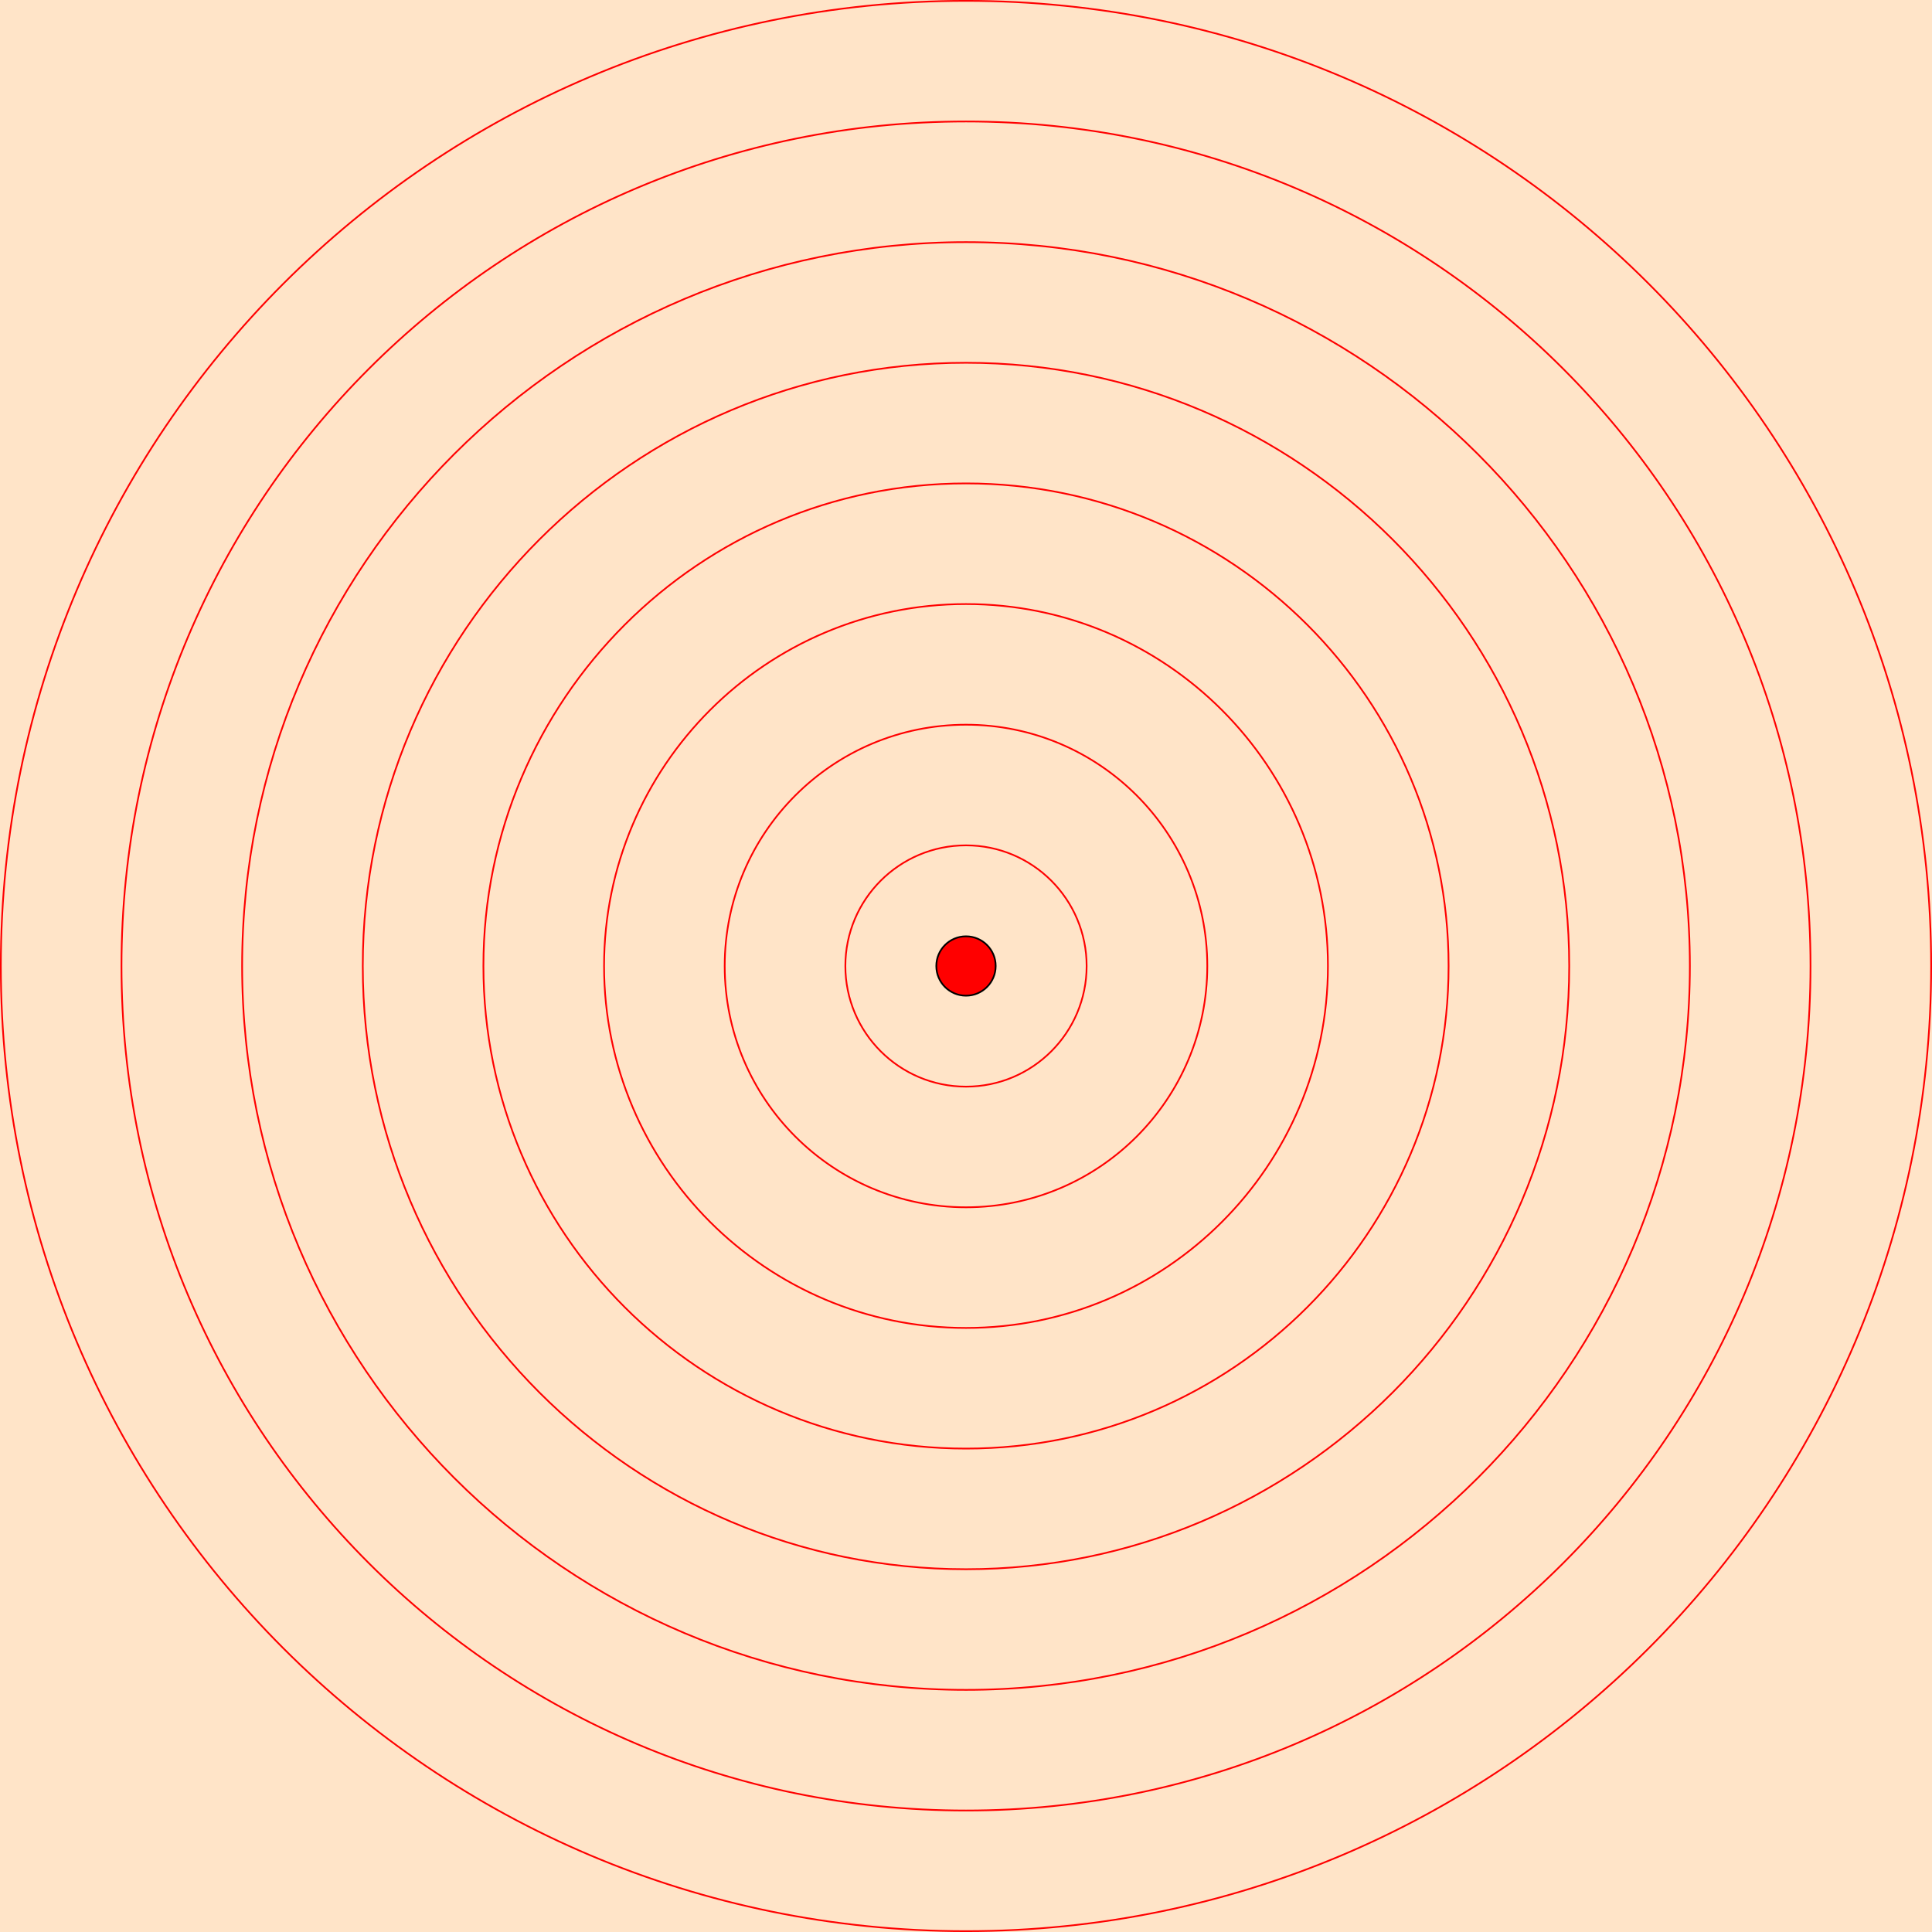
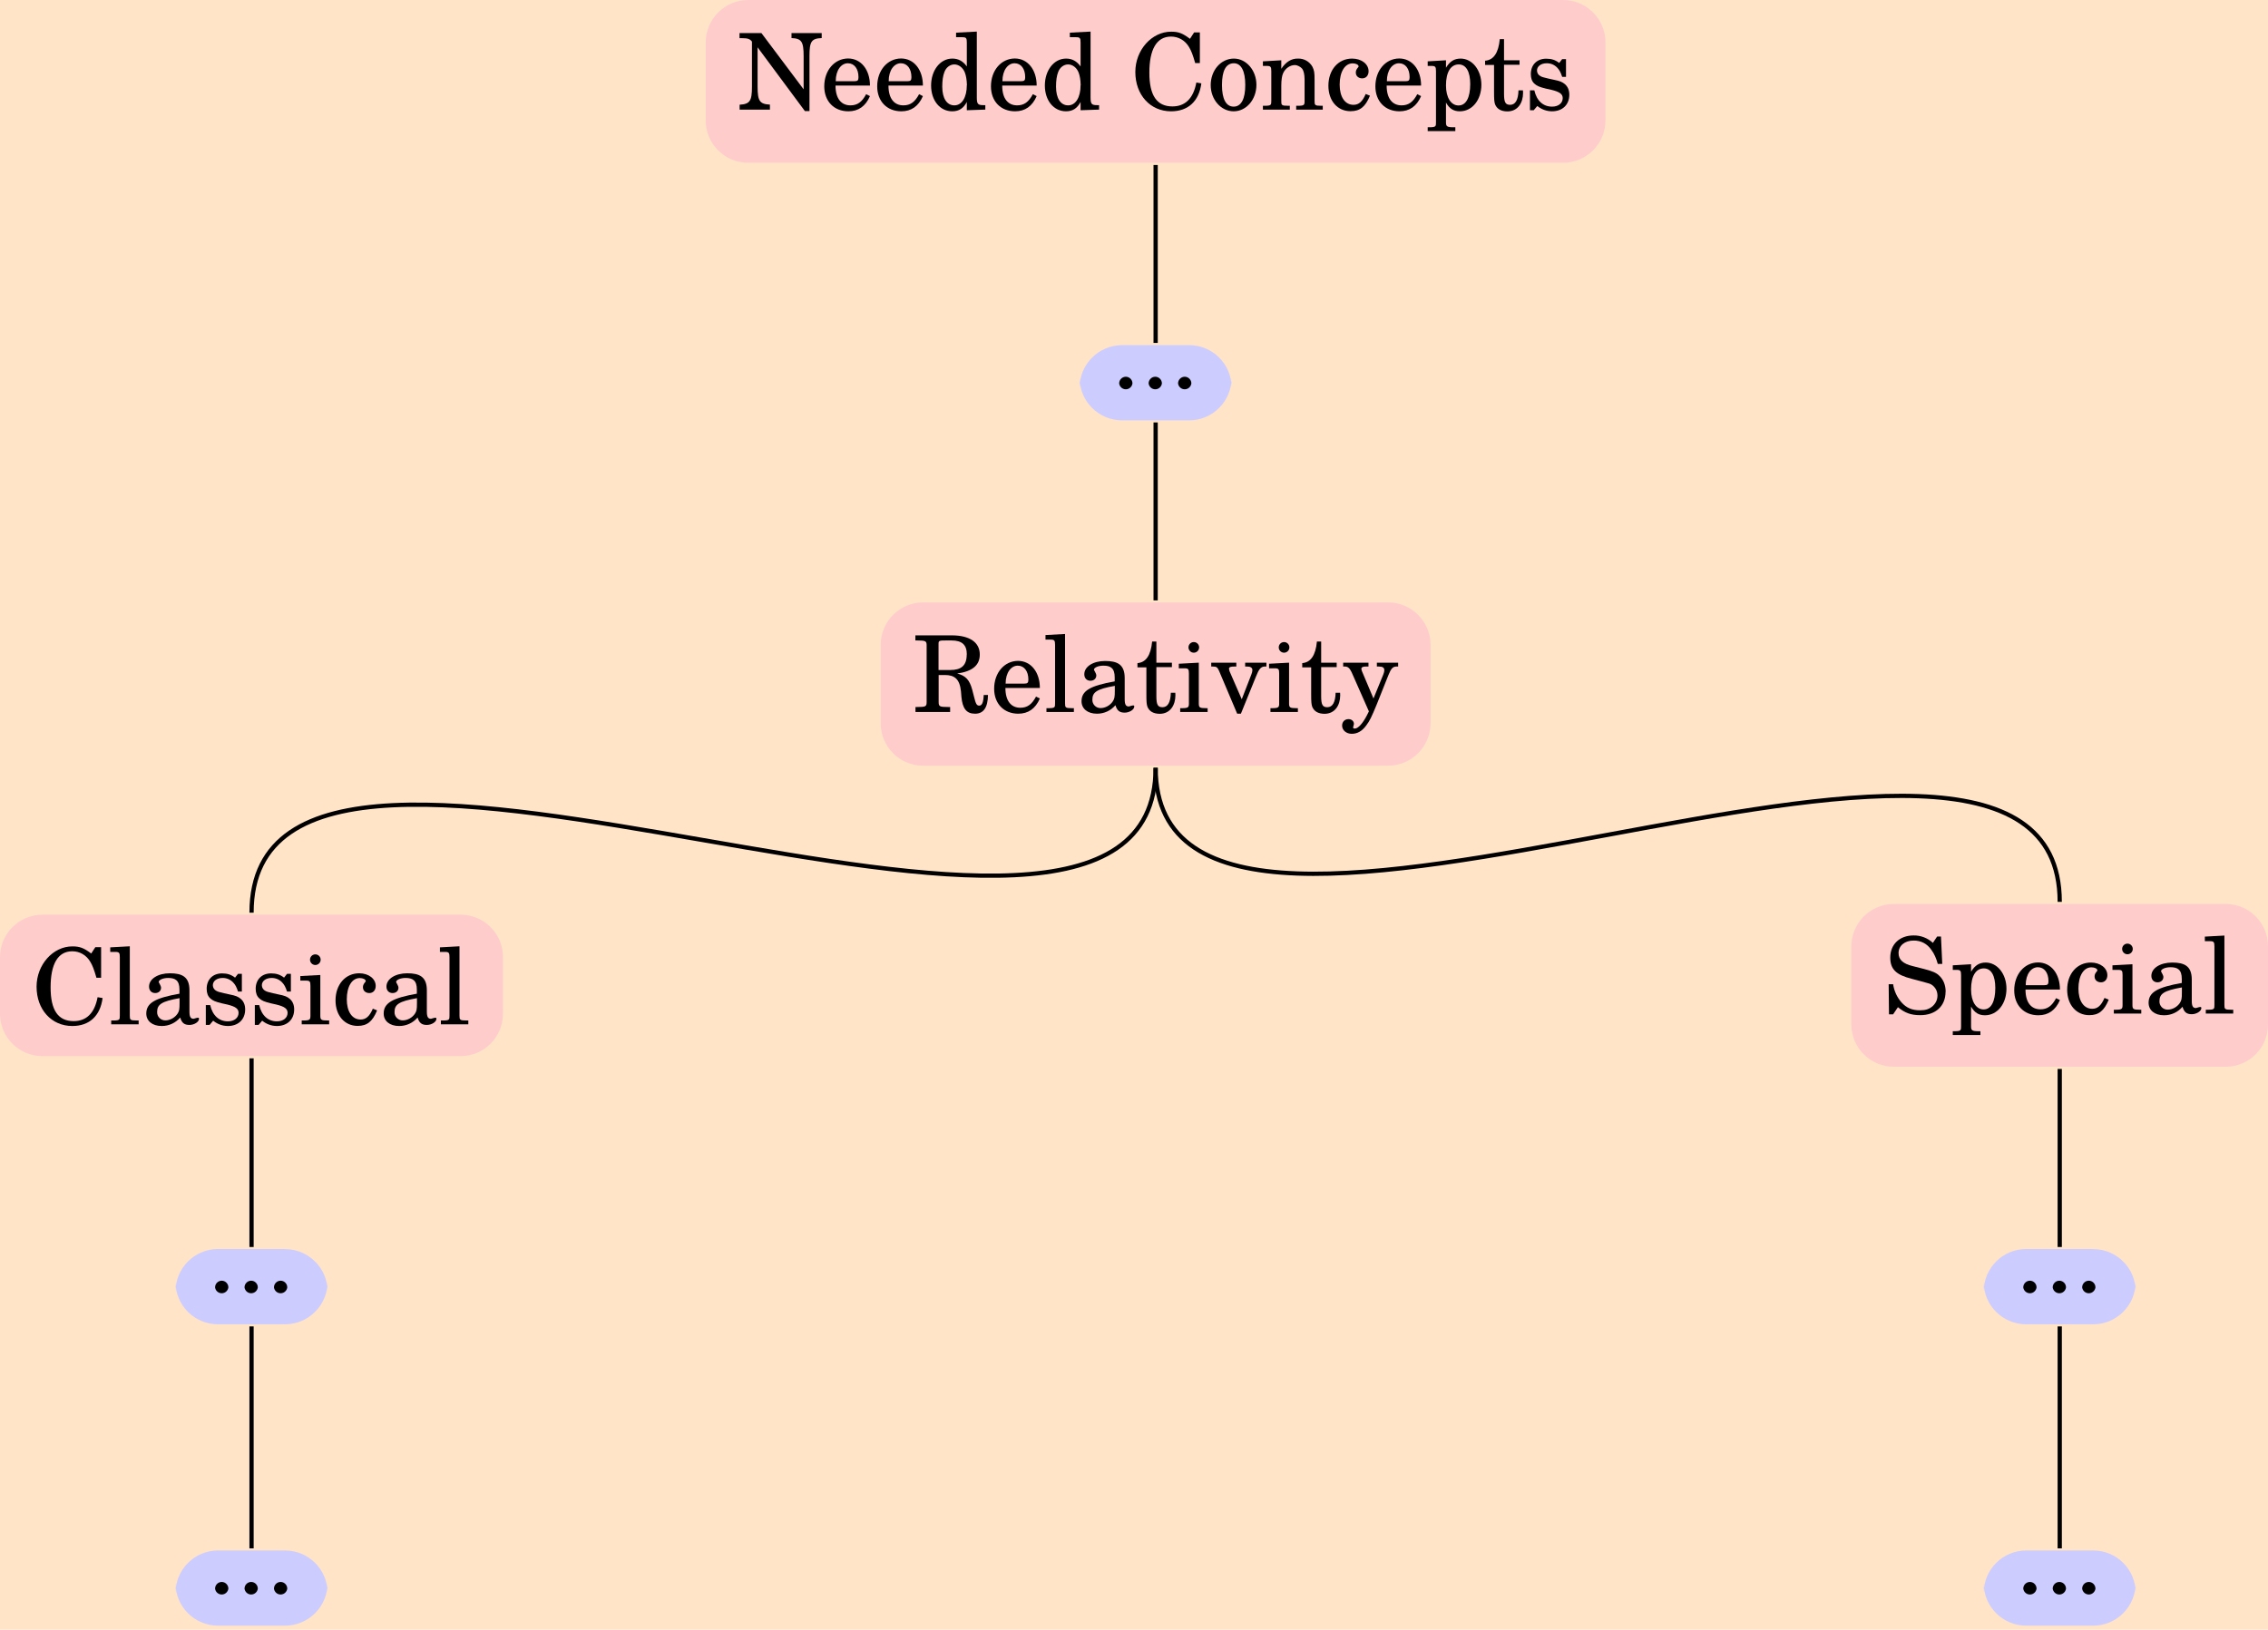
- <svg xmlns="http://www.w3.org/2000/svg" data-optimized="true" width="605.256" height="605.256" viewBox="0 0 453.942 453.942">
+ <svg xmlns="http://www.w3.org/2000/svg" xmlns:xlink="http://www.w3.org/1999/xlink" width="284.44" height="204.43" viewBox="0 0 213.33 153.32">
  <defs>
+     <symbol id="b" overflow="visible">
+       <path d="M7.92-6.73v-.47H5.08v.47c.94.04 1.14.32 1.14 1.7v3.12L2.25-7.2H.19v.48h.25c.51 0 .73.07.92.32v4.25C1.36-.8 1.16-.52.2-.46V0h2.85v-.47C2.09-.52 1.89-.8 1.89-2.16v-3.7l4.45 6h.43v-5.17c0-1.38.18-1.66 1.15-1.7m0 0" style="stroke:none" />
+     </symbol>
+     <symbol id="c" overflow="visible">
+       <path d="m4.64-1.27-.36-.18C3.88-.7 3.45-.4 2.8-.4c-.83 0-1.4-.6-1.4-1.86h3.24c0-1.48-.83-2.55-2.06-2.55C1.3-4.8.34-3.69.34-2.19c0 1.4.91 2.35 2.27 2.35q1.41 0 2.03-1.43M3.56-3.05c0 .3-.08.38-.4.38H1.42c0-1.06.53-1.69 1.14-1.69s1 .52 1 1.31m0 0" style="stroke:none" />
+     </symbol>
+     <symbol id="d" overflow="visible">
+       <path d="M5.52 0v-.42h-.18c-.53 0-.62-.11-.62-.74v-6.18l-1.95.1v.43h.59c.36 0 .42.08.42.5v2.25q-.53-.75-1.37-.74C1.28-4.8.42-3.7.42-2.27.42-.86 1.25.16 2.41.16c.64 0 1.06-.29 1.37-.88v.78ZM3.78-2.3c0 1.16-.47 1.9-1.17 1.9s-1.14-.65-1.14-1.76q0-.86.2-1.37c.16-.44.53-.72.94-.72s.8.3.98.75q.18.46.2 1.2m0 0" style="stroke:none" />
+     </symbol>
+     <symbol id="e" overflow="visible">
+       <path d="m6.66-2.47-.47-.08C5.9-1 5.1-.3 3.94-.3c-1.47 0-2.17-1.03-2.17-3.17 0-2.18.67-3.4 2.04-3.4.7 0 1.33.36 1.7 1 .2.33.35.72.57 1.49h.44v-2.88h-.54l-.39.6c-.7-.53-1.09-.67-1.76-.67C2-7.34.45-5.61.45-3.54c0 2.15 1.4 3.7 3.36 3.7 1.6 0 2.63-.94 2.85-2.63m0 0" style="stroke:none" />
+     </symbol>
+     <symbol id="f" overflow="visible">
+       <path d="M4.64-2.33c0-1.36-.95-2.47-2.12-2.47C1.3-4.8.34-3.7.34-2.3.34-.95 1.3.16 2.5.16c1.19 0 2.14-1.11 2.14-2.49m-1.05 0C3.6-1 3.2-.28 2.5-.28c-.72 0-1.1-.72-1.1-2.03q0-2.04 1.12-2.05c.68 0 1.07.72 1.07 2.03m0 0" style="stroke:none" />
+     </symbol>
+     <symbol id="g" overflow="visible">
+       <path d="M5.9 0v-.36h-.13c-.63 0-.64-.06-.64-.47V-2.8c0-.72-.04-.89-.2-1.23a1.5 1.5 0 0 0-1.37-.77q-.91-.02-1.56.96v-.8l-1.73.1v.43h.36c.37 0 .43.08.43.5v2.78c0 .4-.01.47-.65.47H.27V0H2.8v-.36h-.14C2-.36 2-.42 2-.83v-1.44c0-.48.06-.93.17-1.15.2-.46.66-.77 1.1-.77.25 0 .54.16.7.35q.21.3.22 1v2.01c0 .4-.02.47-.66.47H3.4V0Zm0 0" style="stroke:none" />
+     </symbol>
+     <symbol id="h" overflow="visible">
+       <path d="m4.25-1.31-.4-.16C3.54-.75 3.2-.45 2.7-.45c-.8 0-1.3-.74-1.3-1.9 0-1.21.49-2 1.22-2 .3 0 .56.12.56.29q0 .04-.06.1c-.16.2-.2.3-.2.48 0 .32.25.54.6.54s.6-.26.6-.67c0-.67-.66-1.19-1.55-1.19C1.26-4.8.34-3.73.34-2.25c0 1.42.85 2.4 2.08 2.4.9 0 1.4-.42 1.83-1.46m0 0" style="stroke:none" />
+     </symbol>
+     <symbol id="i" overflow="visible">
+       <path d="M5.33-2.34c0-1.38-.86-2.46-1.95-2.46-.61 0-1.02.27-1.38.86v-.7l-1.72.1v.43h.36c.36 0 .42.08.42.5v4.8c0 .39 0 .47-.64.47H.28v.36h2.6v-.36h-.15c-.65 0-.73-.08-.73-.47V-.66c.33.58.72.82 1.31.82 1.16 0 2.02-1.08 2.02-2.5m-1.05-.07c0 1.3-.4 2.02-1.1 2.02S2-1.12 2-2.27c0-1.25.44-1.98 1.2-1.98.7 0 1.08.69 1.08 1.84m0 0" style="stroke:none" />
+     </symbol>
+     <symbol id="j" overflow="visible">
+       <path d="m3.73-1.58-.01-.23H3.3Q3.26-.46 2.52-.45c-.46 0-.58-.25-.58-1.05v-2.72H3.4v-.42H1.94v-1.99h-.4Q1.36-4.69.16-4.6v.4H1v2.54c0 .7.02.94.1 1.17q.27.65 1.15.66c.98 0 1.48-.8 1.48-1.74m0 0" style="stroke:none" />
+     </symbol>
+     <symbol id="k" overflow="visible">
+       <path d="M4.2-1.4q0-.64-.42-1c-.25-.2-.44-.29-1.05-.41l-.5-.11c-.54-.13-.54-.13-.73-.22a.6.6 0 0 1-.34-.53c0-.4.37-.69.92-.69q.57 0 .97.4c.22.23.33.43.48.88h.36v-1.67h-.36l-.28.36c-.36-.28-.72-.4-1.22-.4-.87 0-1.45.57-1.45 1.45q0 .6.34.9c.24.22.47.31 1.06.46l.54.12c.78.19 1.06.4 1.06.78 0 .47-.4.8-1 .8-.83 0-1.44-.53-1.67-1.53H.5V.06h.35l.34-.4q.61.49 1.38.5C3.55.16 4.2-.45 4.2-1.4m0 0" style="stroke:none" />
+     </symbol>
+     <symbol id="l" overflow="visible">
+       <path d="M1.98-.48a.63.63 0 0 0-.62-.63.63.63 0 0 0-.63.63.63.63 0 0 0 1.25 0m0 0" style="stroke:none" />
+     </symbol>
+     <symbol id="m" overflow="visible">
+       <path d="M7.1-1.6H6.7c-.03.7-.16 1-.42 1-.25 0-.33-.18-.5-.87l-.16-.62C5.37-3.02 5-3.42 4.2-3.62c1.45-.2 2.13-.79 2.13-1.79 0-1.14-.95-1.8-2.64-1.8H.27v.48h.17c.81 0 .89.06.89.46v5.33c0 .42-.08.47-.9.47H.28V0h3.26v-.47h-.19c-.8 0-.89-.05-.89-.47v-2.54h.58c.9 0 1.4.36 1.52 1.54l.04.5C4.7-.3 5.1.16 5.88.16Q7.08.17 7.1-1.6m-2-3.8c0 1.06-.55 1.45-1.55 1.45h-1.1v-2.46c0-.3.05-.32.7-.32h.52c1 0 1.44.42 1.44 1.32m0 0" style="stroke:none" />
+     </symbol>
+     <symbol id="n" overflow="visible">
+       <path d="M2.86 0v-.36h-.17c-.64 0-.66-.06-.66-.47v-6.51l-1.84.1v.43h.48c.36 0 .42.08.42.5v5.48c0 .4 0 .47-.64.47H.28V0Zm0 0" style="stroke:none" />
+     </symbol>
+     <symbol id="o" overflow="visible">
+       <path d="M5.4-.52q0-.1-.09-.1c-.14 0-.37.1-.42.1-.28 0-.39-.18-.39-.68v-2c0-1.28-.7-1.6-1.84-1.6C1.53-4.8.7-4.27.7-3.55c0 .38.24.61.58.61.31 0 .55-.2.55-.5 0-.19-.22-.48-.22-.54 0-.2.4-.38.89-.38.66 0 1.06.22 1.06 1.1v.38C1.25-2.47.44-2 .44-1.01.44-.32 1 .16 1.89.16c.69 0 1.3-.29 1.74-.8.15.52.4.7.87.7.44 0 .9-.28.9-.58M3.57-2c0 .6-.03.75-.19 1-.25.38-.71.63-1.14.63a.76.76 0 0 1-.78-.79c0-.7.4-1 2.11-1.3Zm0 0" style="stroke:none" />
+     </symbol>
+     <symbol id="p" overflow="visible">
+       <path d="M2.88 0v-.36h-.11c-.66 0-.72-.06-.72-.47v-3.81l-1.88.1v.43H.7c.37 0 .42.08.42.5v2.78c0 .4-.05.47-.69.47H.3V0Zm-.8-6.08a.5.5 0 0 0-.5-.5.5.5 0 0 0 0 1 .5.5 0 0 0 .5-.5m0 0" style="stroke:none" />
+     </symbol>
+     <symbol id="q" overflow="visible">
+       <path d="M5.27-4.28v-.36h-2v.36h.14q.54-.01.54.34 0 .18-.1.42L2.95-1.2 1.8-3.84q-.04-.12-.05-.22c0-.17.14-.22.55-.22h.14v-.36H.08v.36h.14c.37 0 .45.08.6.42L2.52.16h.35l1.42-3.5c.26-.66.45-.94.83-.94Zm0 0" style="stroke:none" />
+     </symbol>
+     <symbol id="r" overflow="visible">
+       <path d="M5.3-4.28v-.36h-2v.36h.15c.4 0 .55.1.55.36q0 .15-.1.4l-.92 2.25L1.9-3.83q-.05-.14-.06-.2c0-.19.12-.25.47-.25h.2v-.36H.13v.36h.14c.3 0 .46.14.65.53L2.55-.06l-.17.34c-.38.75-.83 1.28-1.16 1.28q-.14 0-.16-.1c0-.07.08-.24.08-.35C1.14.86.92.67.63.67c-.35 0-.6.25-.6.61 0 .44.4.77.9.77q.8.01 1.38-.8c.31-.4.5-.81.96-1.92l1.12-2.81c.25-.61.4-.8.78-.8Zm0 0" style="stroke:none" />
+     </symbol>
+     <symbol id="t" overflow="visible">
+       <path d="M5.88-2.05c0-.6-.2-1.14-.6-1.51-.26-.27-.66-.44-1.45-.64l-1.06-.27c-.9-.22-1.32-.6-1.32-1.22 0-.7.58-1.18 1.43-1.18.68 0 1.26.3 1.65.87.3.4.47.83.61 1.33h.42l-.12-2.58h-.36l-.4.6a2.6 2.6 0 0 0-1.82-.7c-1.3 0-2.19.83-2.19 2.08 0 1.1.55 1.63 2.02 2l.94.25c.73.2.8.2 1.01.36q.46.37.47.96 0 .58-.45 1c-.33.28-.66.39-1.2.39-.74 0-1.27-.22-1.74-.75a3.3 3.3 0 0 1-.78-1.7H.52L.55.07h.39l.45-.67c.66.54 1.22.75 2.1.75 1.45 0 2.38-.86 2.38-2.2m0 0" style="stroke:none" />
+     </symbol>
    <clipPath id="a">
-       <path d="M0 0h453.941v453.941H0Zm0 0" />
+       <path d="M0 0h213.33v153.32H0Zm0 0" />
+     </clipPath>
+     <clipPath id="s">
+       <path d="M174 85h39.33v16H174Zm0 0" />
    </clipPath>
  </defs>
  <g clip-path="url(#a)">
-     <path d="M0 453.941h453.941V0H0Zm0 0" style="stroke:none;fill-rule:nonzero;fill:#ffe4c8;fill-opacity:1" />
-     <path d="M226.775-.002c0 125.246-101.531 226.778-226.773 226.778-125.246 0-226.778-101.532-226.778-226.778 0-125.242 101.532-226.773 226.778-226.773 125.242 0 226.773 101.531 226.773 226.773Zm0 0" style="fill:none;stroke-width:.399;stroke-linecap:butt;stroke-linejoin:miter;stroke:red;stroke-opacity:1;stroke-miterlimit:10" transform="matrix(1 0 0 -1 226.971 226.971)" />
+     <path d="M0 153.32h213.33V0H0Zm0 0" style="stroke:none;fill-rule:nonzero;fill:#ffe4c8;fill-opacity:1" />
  </g>
-   <path d="M198.427-.002c0 109.59-88.835 198.43-198.425 198.43s-198.43-88.84-198.43-198.43 88.84-198.425 198.43-198.425S198.427-109.591 198.427-.002Zm0 0" style="fill:none;stroke-width:.399;stroke-linecap:butt;stroke-linejoin:miter;stroke:red;stroke-opacity:1;stroke-miterlimit:10" transform="matrix(1 0 0 -1 226.971 226.971)" />
-   <path d="M170.08-.002C170.08 93.936 93.935 170.08.002 170.08c-93.938 0-170.082-76.144-170.082-170.082 0-93.933 76.144-170.078 170.082-170.078 93.933 0 170.078 76.145 170.078 170.078Zm0 0" style="fill:none;stroke-width:.399;stroke-linecap:butt;stroke-linejoin:miter;stroke:red;stroke-opacity:1;stroke-miterlimit:10" transform="matrix(1 0 0 -1 226.971 226.971)" />
-   <path d="M141.732-.002c0 78.282-63.453 141.735-141.73 141.735-78.282 0-141.735-63.453-141.735-141.735 0-78.277 63.453-141.73 141.735-141.73 78.277 0 141.73 63.453 141.73 141.73Zm0 0" style="fill:none;stroke-width:.399;stroke-linecap:butt;stroke-linejoin:miter;stroke:red;stroke-opacity:1;stroke-miterlimit:10" transform="matrix(1 0 0 -1 226.971 226.971)" />
-   <path d="M113.388-.002c0 62.625-50.765 113.391-113.386 113.391-62.625 0-113.391-50.766-113.391-113.39 0-62.622 50.766-113.387 113.39-113.387 62.622 0 113.387 50.765 113.387 113.386Zm0 0" style="fill:none;stroke-width:.399;stroke-linecap:butt;stroke-linejoin:miter;stroke:red;stroke-opacity:1;stroke-miterlimit:10" transform="matrix(1 0 0 -1 226.971 226.971)" />
-   <path d="M85.04-.002c0 46.97-38.073 85.043-85.038 85.043-46.97 0-85.043-38.074-85.043-85.043 0-46.964 38.074-85.039 85.043-85.039C46.967-85.04 85.04-46.967 85.04 0Zm0 0" style="fill:none;stroke-width:.399;stroke-linecap:butt;stroke-linejoin:miter;stroke:red;stroke-opacity:1;stroke-miterlimit:10" transform="matrix(1 0 0 -1 226.971 226.971)" />
-   <path d="M56.693-.002c0 31.313-25.383 56.696-56.691 56.696-31.313 0-56.696-25.383-56.696-56.696 0-31.308 25.383-56.691 56.696-56.691 31.308 0 56.691 25.383 56.691 56.691Zm0 0" style="fill:none;stroke-width:.399;stroke-linecap:butt;stroke-linejoin:miter;stroke:red;stroke-opacity:1;stroke-miterlimit:10" transform="matrix(1 0 0 -1 226.971 226.971)" />
-   <path d="M28.345-.002c0 15.657-12.691 28.348-28.343 28.348-15.657 0-28.348-12.691-28.348-28.348 0-15.652 12.691-28.343 28.348-28.343 15.652 0 28.343 12.691 28.343 28.343Zm0 0" style="fill:none;stroke-width:.399;stroke-linecap:butt;stroke-linejoin:miter;stroke:red;stroke-opacity:1;stroke-miterlimit:10" transform="matrix(1 0 0 -1 226.971 226.971)" />
-   <path d="M6.974-.002a6.975 6.975 0 1 1-13.95.003 6.975 6.975 0 0 1 13.95-.003Zm0 0" style="fill-rule:nonzero;fill:red;fill-opacity:1;stroke-width:.399;stroke-linecap:butt;stroke-linejoin:miter;stroke:#000;stroke-opacity:1;stroke-miterlimit:10" transform="matrix(1 0 0 -1 226.971 226.971)" />
+   <path d="M147.02 0H70.37a4 4 0 0 0-3.99 3.98v7.35c0 2.2 1.79 3.98 4 3.98h76.64c2.2 0 3.99-1.78 3.99-3.98V3.98c0-2.2-1.79-3.98-3.99-3.98m0 0" style="stroke:none;fill-rule:nonzero;fill:#fcc;fill-opacity:1" />
+   <use xlink:href="#b" x="69.37" y="10.31" style="fill:#000;fill-opacity:1" />
+   <g style="fill:#000;fill-opacity:1">
+     <use xlink:href="#c" x="77.19" y="10.31" />
+     <use xlink:href="#c" x="82.17" y="10.31" />
+     <use xlink:href="#d" x="87.16" y="10.31" />
+     <use xlink:href="#c" x="92.87" y="10.31" />
+     <use xlink:href="#d" x="97.86" y="10.31" />
+   </g>
+   <g style="fill:#000;fill-opacity:1">
+     <use xlink:href="#e" x="106.34" y="10.31" />
+     <use xlink:href="#f" x="113.54" y="10.31" />
+     <use xlink:href="#g" x="118.52" y="10.31" />
+     <use xlink:href="#h" x="124.61" y="10.31" />
+     <use xlink:href="#c" x="129.03" y="10.31" />
+     <use xlink:href="#i" x="134.01" y="10.31" />
+   </g>
+   <g style="fill:#000;fill-opacity:1">
+     <use xlink:href="#j" x="139.53" y="10.31" />
+     <use xlink:href="#k" x="143.41" y="10.31" />
+   </g>
+   <path d="M111.86 32.47h-6.32a4 4 0 0 0-3.99 3.98v-.9c0 2.2 1.79 3.99 3.99 3.99h6.32c2.2 0 3.98-1.79 3.98-3.99v.9c0-2.2-1.79-3.98-3.98-3.98m0 0" style="stroke:none;fill-rule:nonzero;fill:#ccf;fill-opacity:1" />
+   <g style="fill:#000;fill-opacity:1">
+     <use xlink:href="#l" x="104.54" y="36.55" />
+     <use xlink:href="#l" x="107.31" y="36.55" />
+     <use xlink:href="#l" x="110.08" y="36.55" />
+   </g>
+   <path d="M0-7.86V-24.6" style="fill:none;stroke-width:.399;stroke-linecap:butt;stroke-linejoin:miter;stroke:#000;stroke-opacity:1;stroke-miterlimit:10" transform="matrix(1 0 0 -1 108.7 7.66)" />
+   <path d="M130.56 56.67H86.83a4 4 0 0 0-3.99 3.99v7.38c0 2.2 1.78 3.99 3.99 3.99h43.73c2.2 0 4-1.79 4-4v-7.37c0-2.2-1.8-3.99-4-3.99m0 0" style="stroke:none;fill-rule:nonzero;fill:#fcc;fill-opacity:1" />
+   <use xlink:href="#m" x="85.83" y="66.98" style="fill:#000;fill-opacity:1" />
+   <g style="fill:#000;fill-opacity:1">
+     <use xlink:href="#c" x="93.17" y="66.98" />
+     <use xlink:href="#n" x="98.15" y="66.98" />
+     <use xlink:href="#o" x="101.29" y="66.98" />
+     <use xlink:href="#j" x="106.83" y="66.98" />
+     <use xlink:href="#p" x="110.71" y="66.98" />
+     <use xlink:href="#q" x="113.85" y="66.98" />
+     <use xlink:href="#p" x="119.2" y="66.98" />
+     <use xlink:href="#j" x="122.33" y="66.98" />
+     <use xlink:href="#r" x="126.21" y="66.98" />
+   </g>
+   <path d="M0-32.08v-16.74" style="fill:none;stroke-width:.399;stroke-linecap:butt;stroke-linejoin:miter;stroke:#000;stroke-opacity:1;stroke-miterlimit:10" transform="matrix(1 0 0 -1 108.7 7.66)" />
+   <path d="M43.33 86.05H3.98A4 4 0 0 0 0 90.03v5.33c0 2.2 1.78 3.99 3.98 3.99h39.35c2.2 0 3.98-1.79 3.98-3.99v-5.33c0-2.2-1.78-3.98-3.98-3.98m0 0" style="stroke:none;fill-rule:nonzero;fill:#fcc;fill-opacity:1" />
+   <g style="fill:#000;fill-opacity:1">
+     <use xlink:href="#e" x="2.99" y="96.36" />
+     <use xlink:href="#n" x="10.18" y="96.36" />
+     <use xlink:href="#o" x="13.32" y="96.36" />
+     <use xlink:href="#k" x="18.86" y="96.36" />
+     <use xlink:href="#k" x="23.47" y="96.36" />
+     <use xlink:href="#p" x="28.08" y="96.36" />
+     <use xlink:href="#h" x="31.22" y="96.36" />
+     <use xlink:href="#o" x="35.65" y="96.36" />
+     <use xlink:href="#n" x="41.19" y="96.36" />
+   </g>
+   <path d="M0-64.57C0-92.91-85.04-49.84-85.04-78.2" style="fill:none;stroke-width:.399;stroke-linecap:butt;stroke-linejoin:miter;stroke:#000;stroke-opacity:1;stroke-miterlimit:10" transform="matrix(1 0 0 -1 108.7 7.66)" />
+   <path d="M26.81 117.5H20.5a4 4 0 0 0-3.99 4v-.9c0 2.2 1.79 3.98 3.99 3.98h6.31c2.2 0 4-1.79 4-3.99v.9c0-2.2-1.8-3.98-4-3.98m0 0" style="stroke:none;fill-rule:nonzero;fill:#ccf;fill-opacity:1" />
+   <g style="fill:#000;fill-opacity:1">
+     <use xlink:href="#l" x="19.5" y="121.59" />
+     <use xlink:href="#l" x="22.27" y="121.59" />
+     <use xlink:href="#l" x="25.04" y="121.59" />
+   </g>
+   <path d="M-85.04-91.9v-17.75" style="fill:none;stroke-width:.399;stroke-linecap:butt;stroke-linejoin:miter;stroke:#000;stroke-opacity:1;stroke-miterlimit:10" transform="matrix(1 0 0 -1 108.7 7.66)" />
+   <path d="M26.81 145.86H20.5a4 4 0 0 0-3.99 3.98v-.9c0 2.2 1.79 3.99 3.99 3.99h6.31c2.2 0 4-1.79 4-4v.91c0-2.2-1.8-3.98-4-3.98m0 0" style="stroke:none;fill-rule:nonzero;fill:#ccf;fill-opacity:1" />
+   <g style="fill:#000;fill-opacity:1">
+     <use xlink:href="#l" x="19.5" y="149.93" />
+     <use xlink:href="#l" x="22.27" y="149.93" />
+     <use xlink:href="#l" x="25.04" y="149.93" />
+   </g>
+   <path d="M-85.04-117.12V-138" style="fill:none;stroke-width:.399;stroke-linecap:butt;stroke-linejoin:miter;stroke:#000;stroke-opacity:1;stroke-miterlimit:10" transform="matrix(1 0 0 -1 108.7 7.66)" />
+   <g clip-path="url(#s)">
+     <path d="M209.35 85.04h-31.22a4 4 0 0 0-3.99 3.98v7.35c0 2.2 1.79 3.98 3.99 3.98h31.22c2.2 0 3.98-1.78 3.98-3.98v-7.35c0-2.2-1.78-3.98-3.98-3.98m0 0" style="stroke:none;fill-rule:nonzero;fill:#fcc;fill-opacity:1" />
+   </g>
+   <g style="fill:#000;fill-opacity:1">
+     <use xlink:href="#t" x="177.13" y="95.35" />
+     <use xlink:href="#i" x="183.4" y="95.35" />
+     <use xlink:href="#c" x="189.12" y="95.35" />
+     <use xlink:href="#h" x="194.1" y="95.35" />
+     <use xlink:href="#p" x="198.53" y="95.35" />
+     <use xlink:href="#o" x="201.66" y="95.35" />
+     <use xlink:href="#n" x="207.2" y="95.35" />
+   </g>
+   <path d="M0-64.57c0-28.34 85.04 15.73 85.04-12.61" style="fill:none;stroke-width:.399;stroke-linecap:butt;stroke-linejoin:miter;stroke:#000;stroke-opacity:1;stroke-miterlimit:10" transform="matrix(1 0 0 -1 108.7 7.66)" />
+   <path d="M196.9 117.5h-6.32a4 4 0 0 0-3.99 4v-.9c0 2.2 1.79 3.98 3.99 3.98h6.31c2.2 0 3.99-1.79 3.99-3.99v.9c0-2.2-1.79-3.98-3.99-3.98m0 0" style="stroke:none;fill-rule:nonzero;fill:#ccf;fill-opacity:1" />
+   <g style="fill:#000;fill-opacity:1">
+     <use xlink:href="#l" x="189.58" y="121.59" />
+     <use xlink:href="#l" x="192.35" y="121.59" />
+     <use xlink:href="#l" x="195.12" y="121.59" />
+   </g>
+   <path d="M85.04-92.9v-16.75" style="fill:none;stroke-width:.399;stroke-linecap:butt;stroke-linejoin:miter;stroke:#000;stroke-opacity:1;stroke-miterlimit:10" transform="matrix(1 0 0 -1 108.7 7.66)" />
+   <path d="M196.9 145.86h-6.32a4 4 0 0 0-3.99 3.98v-.9c0 2.2 1.79 3.99 3.99 3.99h6.31c2.2 0 3.99-1.79 3.99-4v.91c0-2.2-1.79-3.98-3.99-3.98m0 0" style="stroke:none;fill-rule:nonzero;fill:#ccf;fill-opacity:1" />
+   <g style="fill:#000;fill-opacity:1">
+     <use xlink:href="#l" x="189.58" y="149.93" />
+     <use xlink:href="#l" x="192.35" y="149.93" />
+     <use xlink:href="#l" x="195.12" y="149.93" />
+   </g>
+   <path d="M85.04-117.12V-138" style="fill:none;stroke-width:.399;stroke-linecap:butt;stroke-linejoin:miter;stroke:#000;stroke-opacity:1;stroke-miterlimit:10" transform="matrix(1 0 0 -1 108.7 7.66)" />
</svg>
